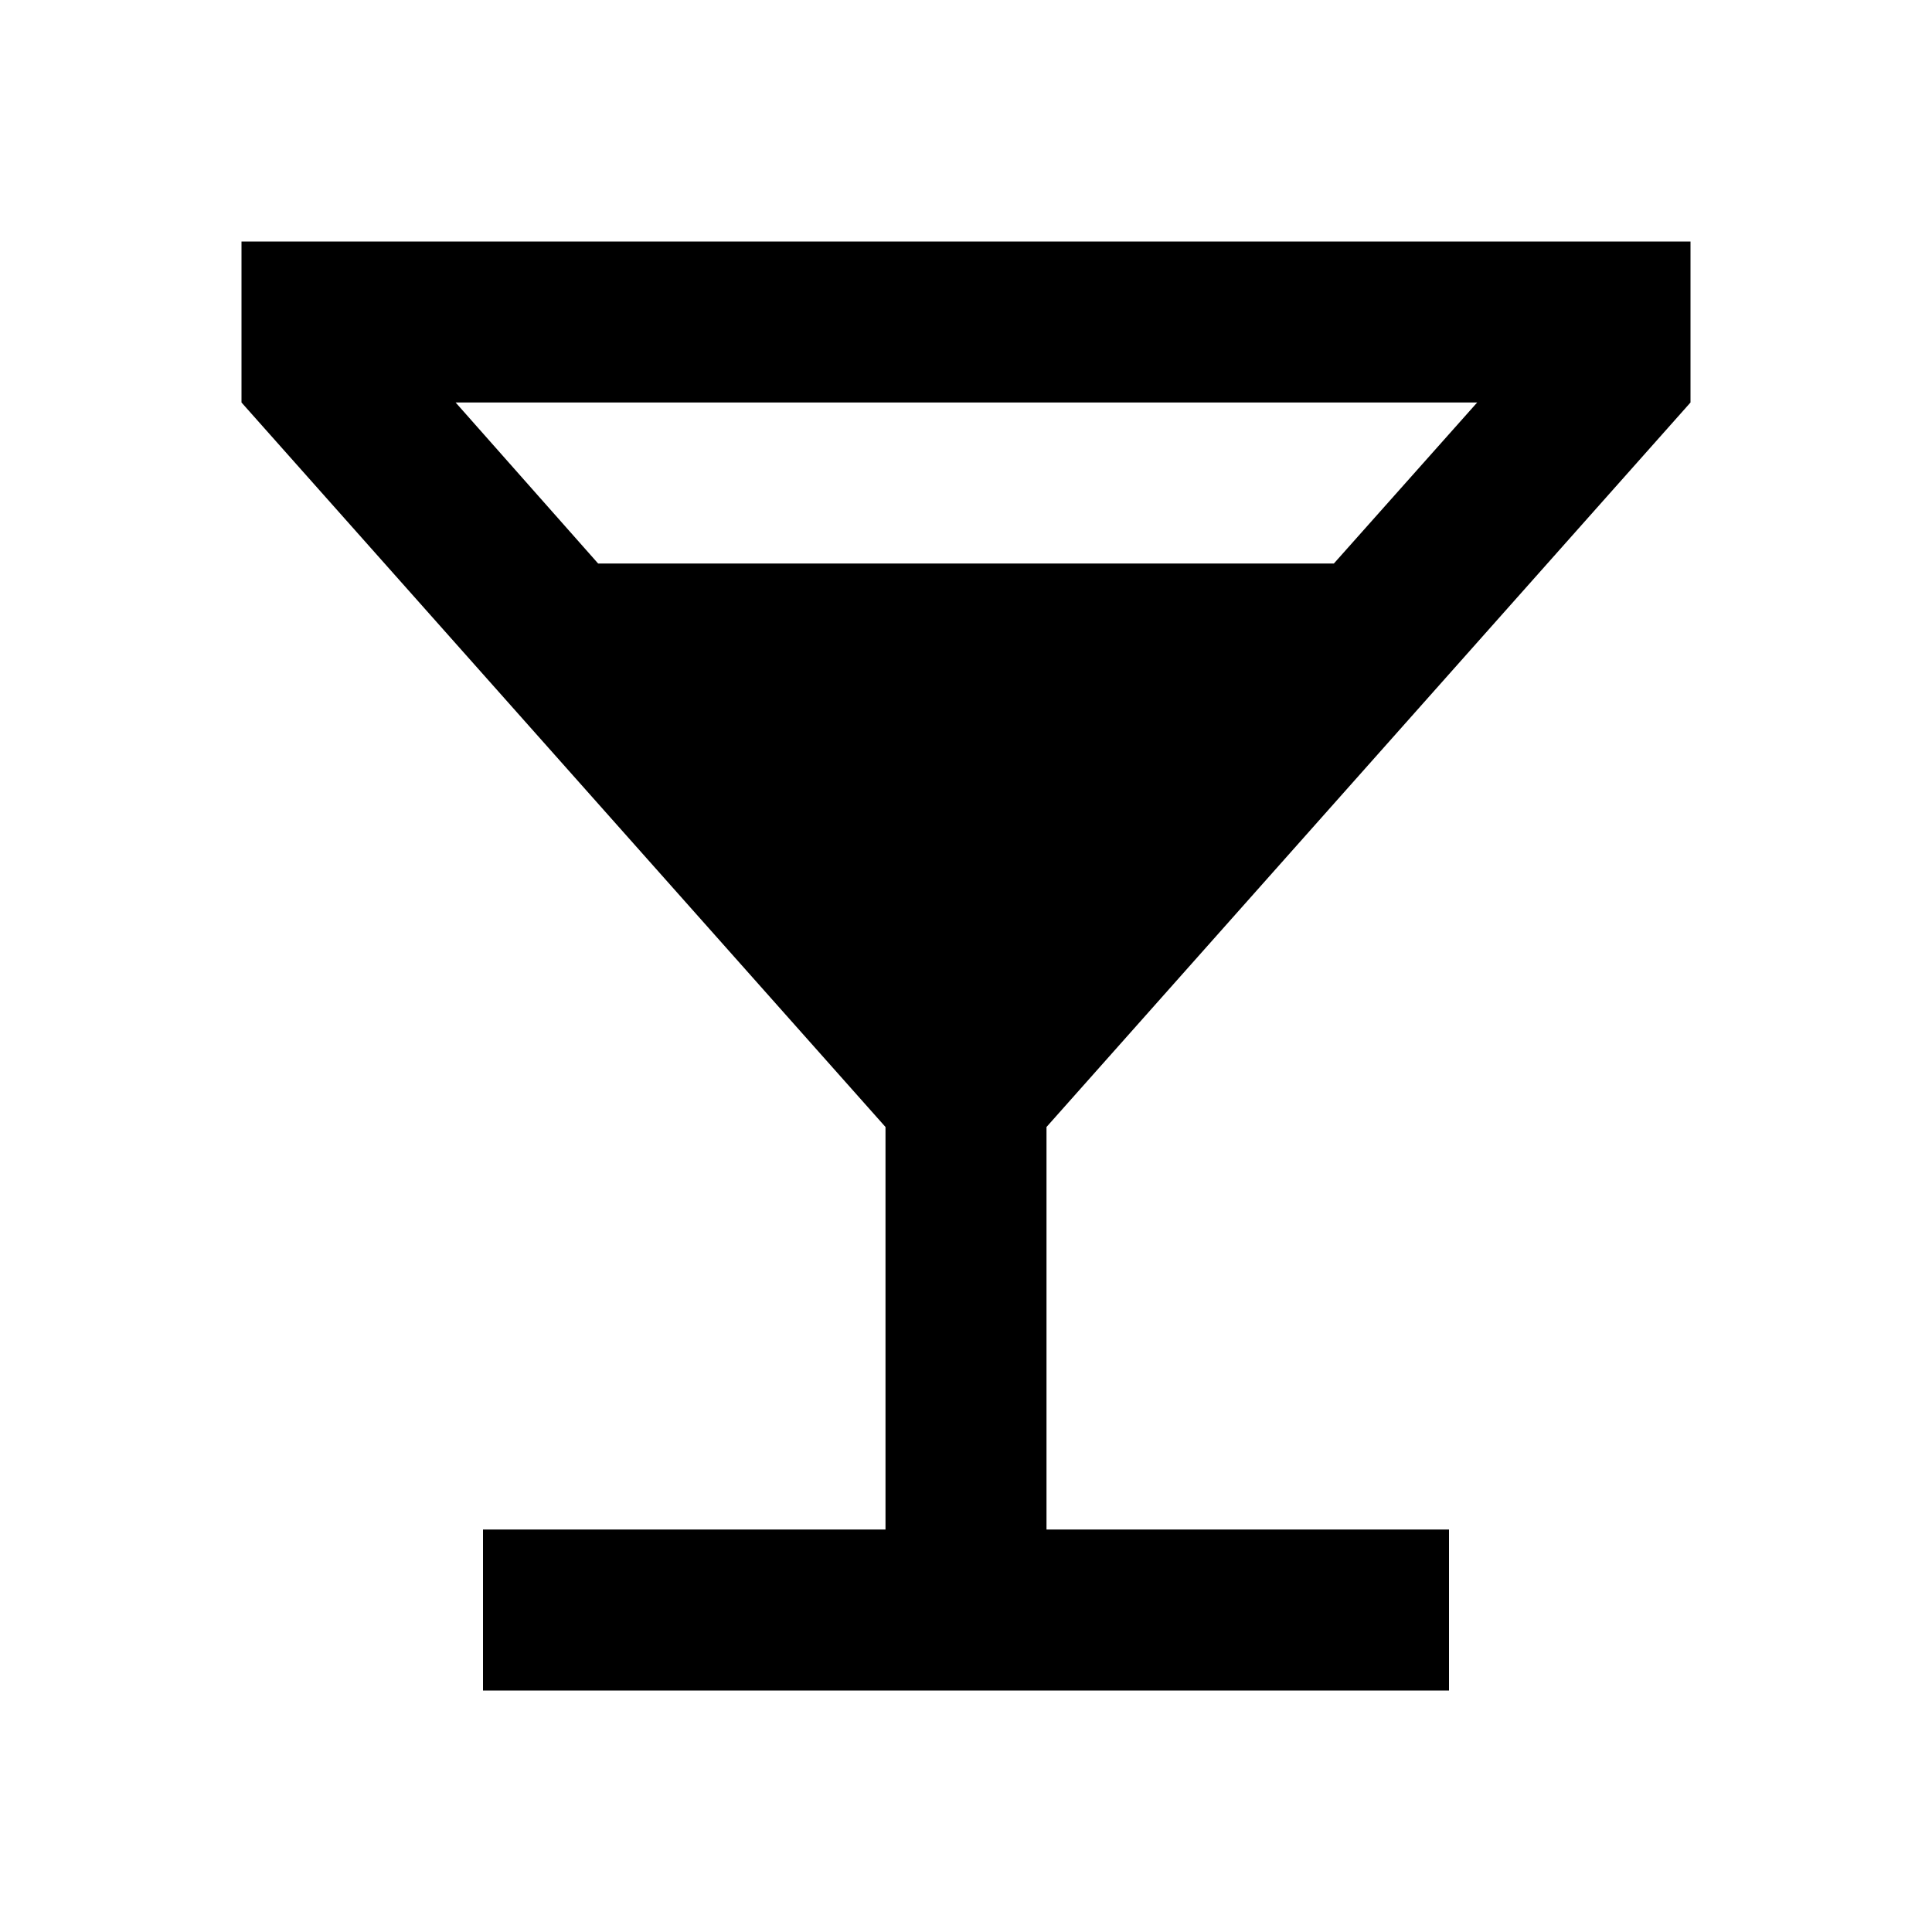
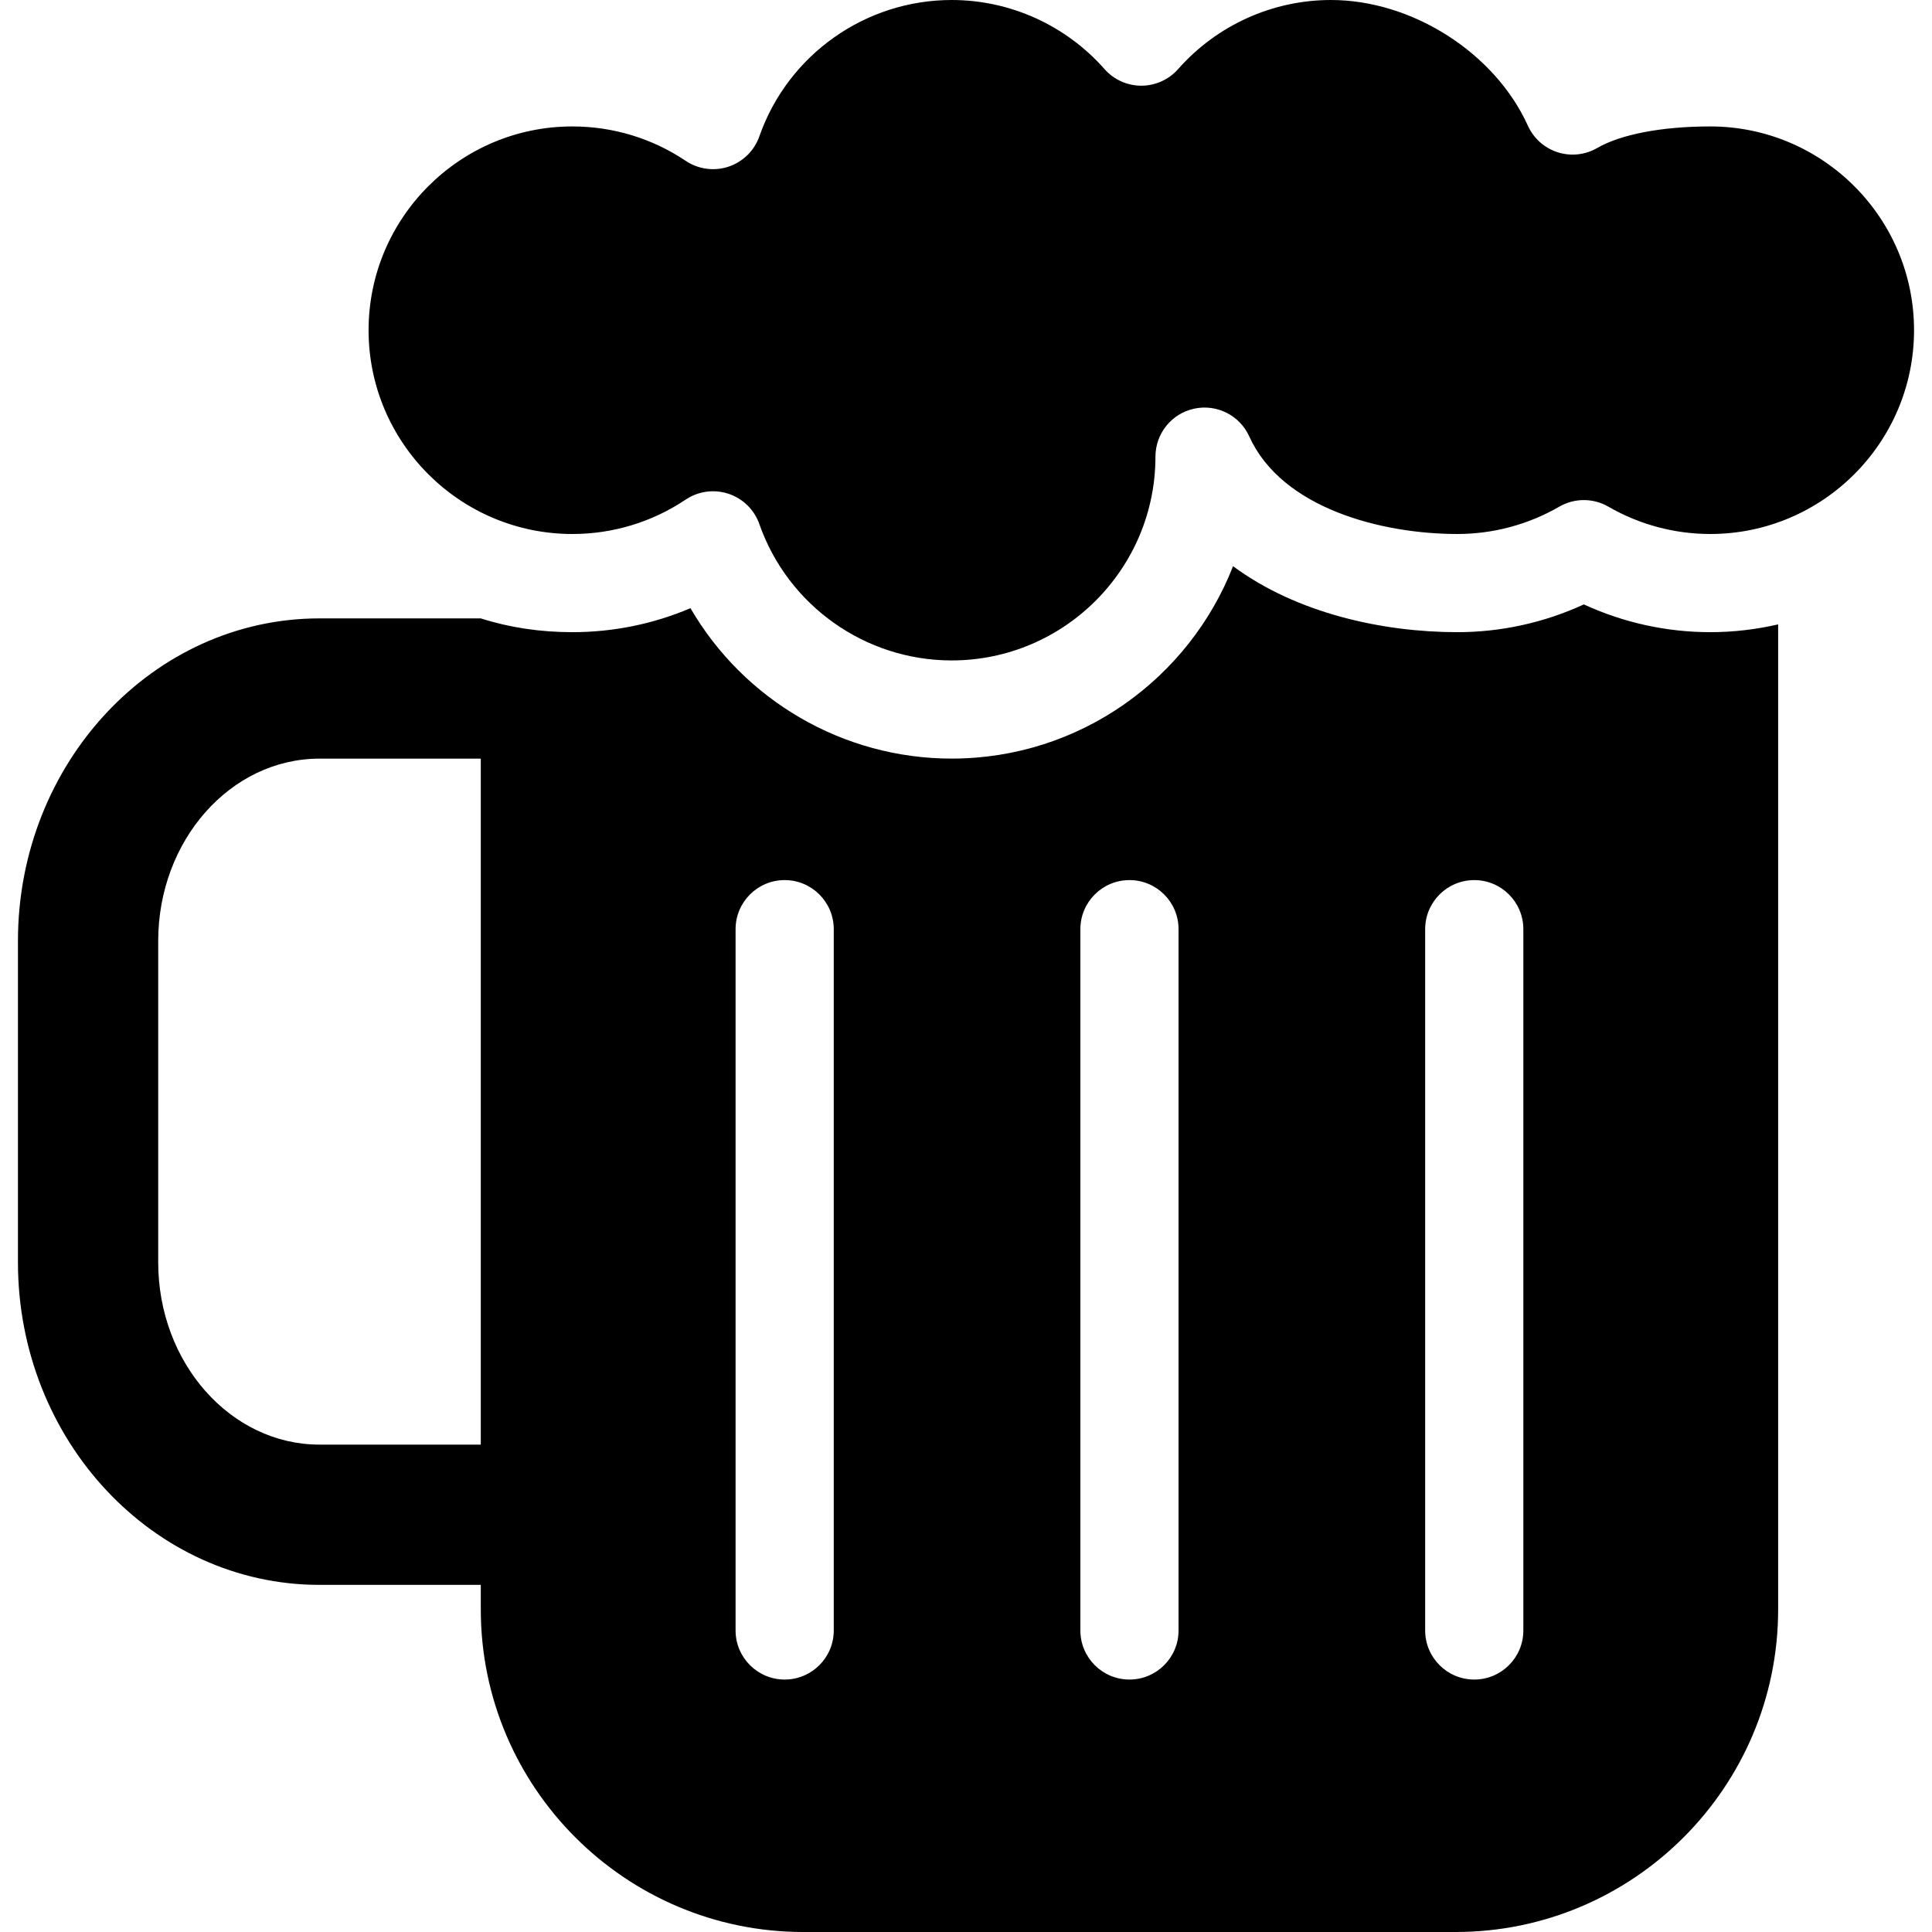
- <svg xmlns="http://www.w3.org/2000/svg" fill="#000000" height="24" viewBox="0 0 24 24" width="24">
-   <path d="M21 5V3H3v2l8 9v5H6v2h12v-2h-5v-5l8-9zM7.43 7L5.66 5h12.69l-1.78 2H7.43z" />
-   <path d="M0 0h24v24H0z" fill="none" />
+ <svg xmlns="http://www.w3.org/2000/svg" version="1.1" id="Capa_1" x="0px" y="0px" viewBox="0 0 297 297" style="enable-background:new 0 0 297 297;" xml:space="preserve">
+   <g>
+     <path d="M105.41,76.799c1.259-0.845,2.725-1.279,4.203-1.279c0.802,0,1.605,0.127,2.384,0.387c2.215,0.736,3.965,2.459,4.737,4.662   c4.396,12.535,16.277,20.957,29.563,20.957c17.272,0,31.326-14.053,31.326-31.326c0-3.556,2.481-6.628,5.955-7.377   c3.48-0.75,7.002,1.028,8.467,4.267c5.007,11.071,20.366,14.999,31.997,14.999c5.497,0,10.911-1.452,15.655-4.198   c2.34-1.354,5.222-1.354,7.561,0c4.743,2.746,10.158,4.198,15.655,4.198c17.273,0,31.326-14.053,31.326-31.326   c0-17.274-14.053-31.326-31.326-31.326c-7.406,0-13.739,1.207-17.378,3.313c-1.846,1.069-4.059,1.307-6.088,0.655   c-2.03-0.652-3.69-2.133-4.568-4.076C229.816,8.129,217.084,0,204.606,0c-8.979,0-17.541,3.871-23.496,10.62   c-1.432,1.624-3.493,2.554-5.658,2.554c-2.166,0-4.227-0.93-5.659-2.554C163.838,3.871,155.274,0,146.297,0   c-13.285,0-25.166,8.422-29.563,20.957c-0.773,2.203-2.523,3.926-4.737,4.662c-2.214,0.737-4.647,0.408-6.587-0.892   c-5.158-3.462-11.184-5.29-17.423-5.29c-17.272,0-31.326,14.052-31.326,31.326c0,17.273,14.054,31.326,31.326,31.326   C94.226,82.089,100.25,80.26,105.41,76.799z" />
+     <path d="M73.91,95.063H49.115c-25.56,0-46.355,22.246-46.355,49.59v49.395c0,27.344,20.795,49.59,46.355,49.59H73.91v3.773   c0,27.344,22.246,49.59,49.59,49.59h100.258c27.344,0,49.59-22.246,49.59-49.59V95.984c-3.357,0.773-6.846,1.197-10.434,1.197   c-6.724,0-13.364-1.467-19.436-4.268c-6.073,2.801-12.714,4.268-19.437,4.268c-11.412,0-24.646-2.861-34.488-10.141   c-6.757,17.293-23.6,29.576-43.257,29.576c-16.73,0-31.958-9.015-40.152-23.123c-5.703,2.428-11.858,3.688-18.157,3.688   C83.081,97.182,78.352,96.481,73.91,95.063z M73.91,222.076H49.115c-13.673,0-24.795-12.573-24.795-28.029v-49.395   c0-15.456,11.122-28.029,24.795-28.029H73.91V222.076z M128.171,250.645c0,4.168-3.378,7.546-7.546,7.546s-7.547-3.378-7.547-7.546   V142.84c0-4.168,3.379-7.546,7.547-7.546s7.546,3.378,7.546,7.546V250.645z M181.175,250.645c0,4.168-3.378,7.546-7.546,7.546   s-7.547-3.378-7.547-7.546V142.84c0-4.168,3.379-7.546,7.547-7.546s7.546,3.378,7.546,7.546V250.645z M234.179,250.645   c0,4.168-3.378,7.546-7.546,7.546s-7.547-3.378-7.547-7.546V142.84c0-4.168,3.379-7.546,7.547-7.546s7.546,3.378,7.546,7.546   V250.645z" />
+   </g>
+   <g>
+ </g>
+   <g>
+ </g>
+   <g>
+ </g>
+   <g>
+ </g>
+   <g>
+ </g>
+   <g>
+ </g>
+   <g>
+ </g>
+   <g>
+ </g>
+   <g>
+ </g>
+   <g>
+ </g>
+   <g>
+ </g>
+   <g>
+ </g>
+   <g>
+ </g>
+   <g>
+ </g>
+   <g>
+ </g>
</svg>
